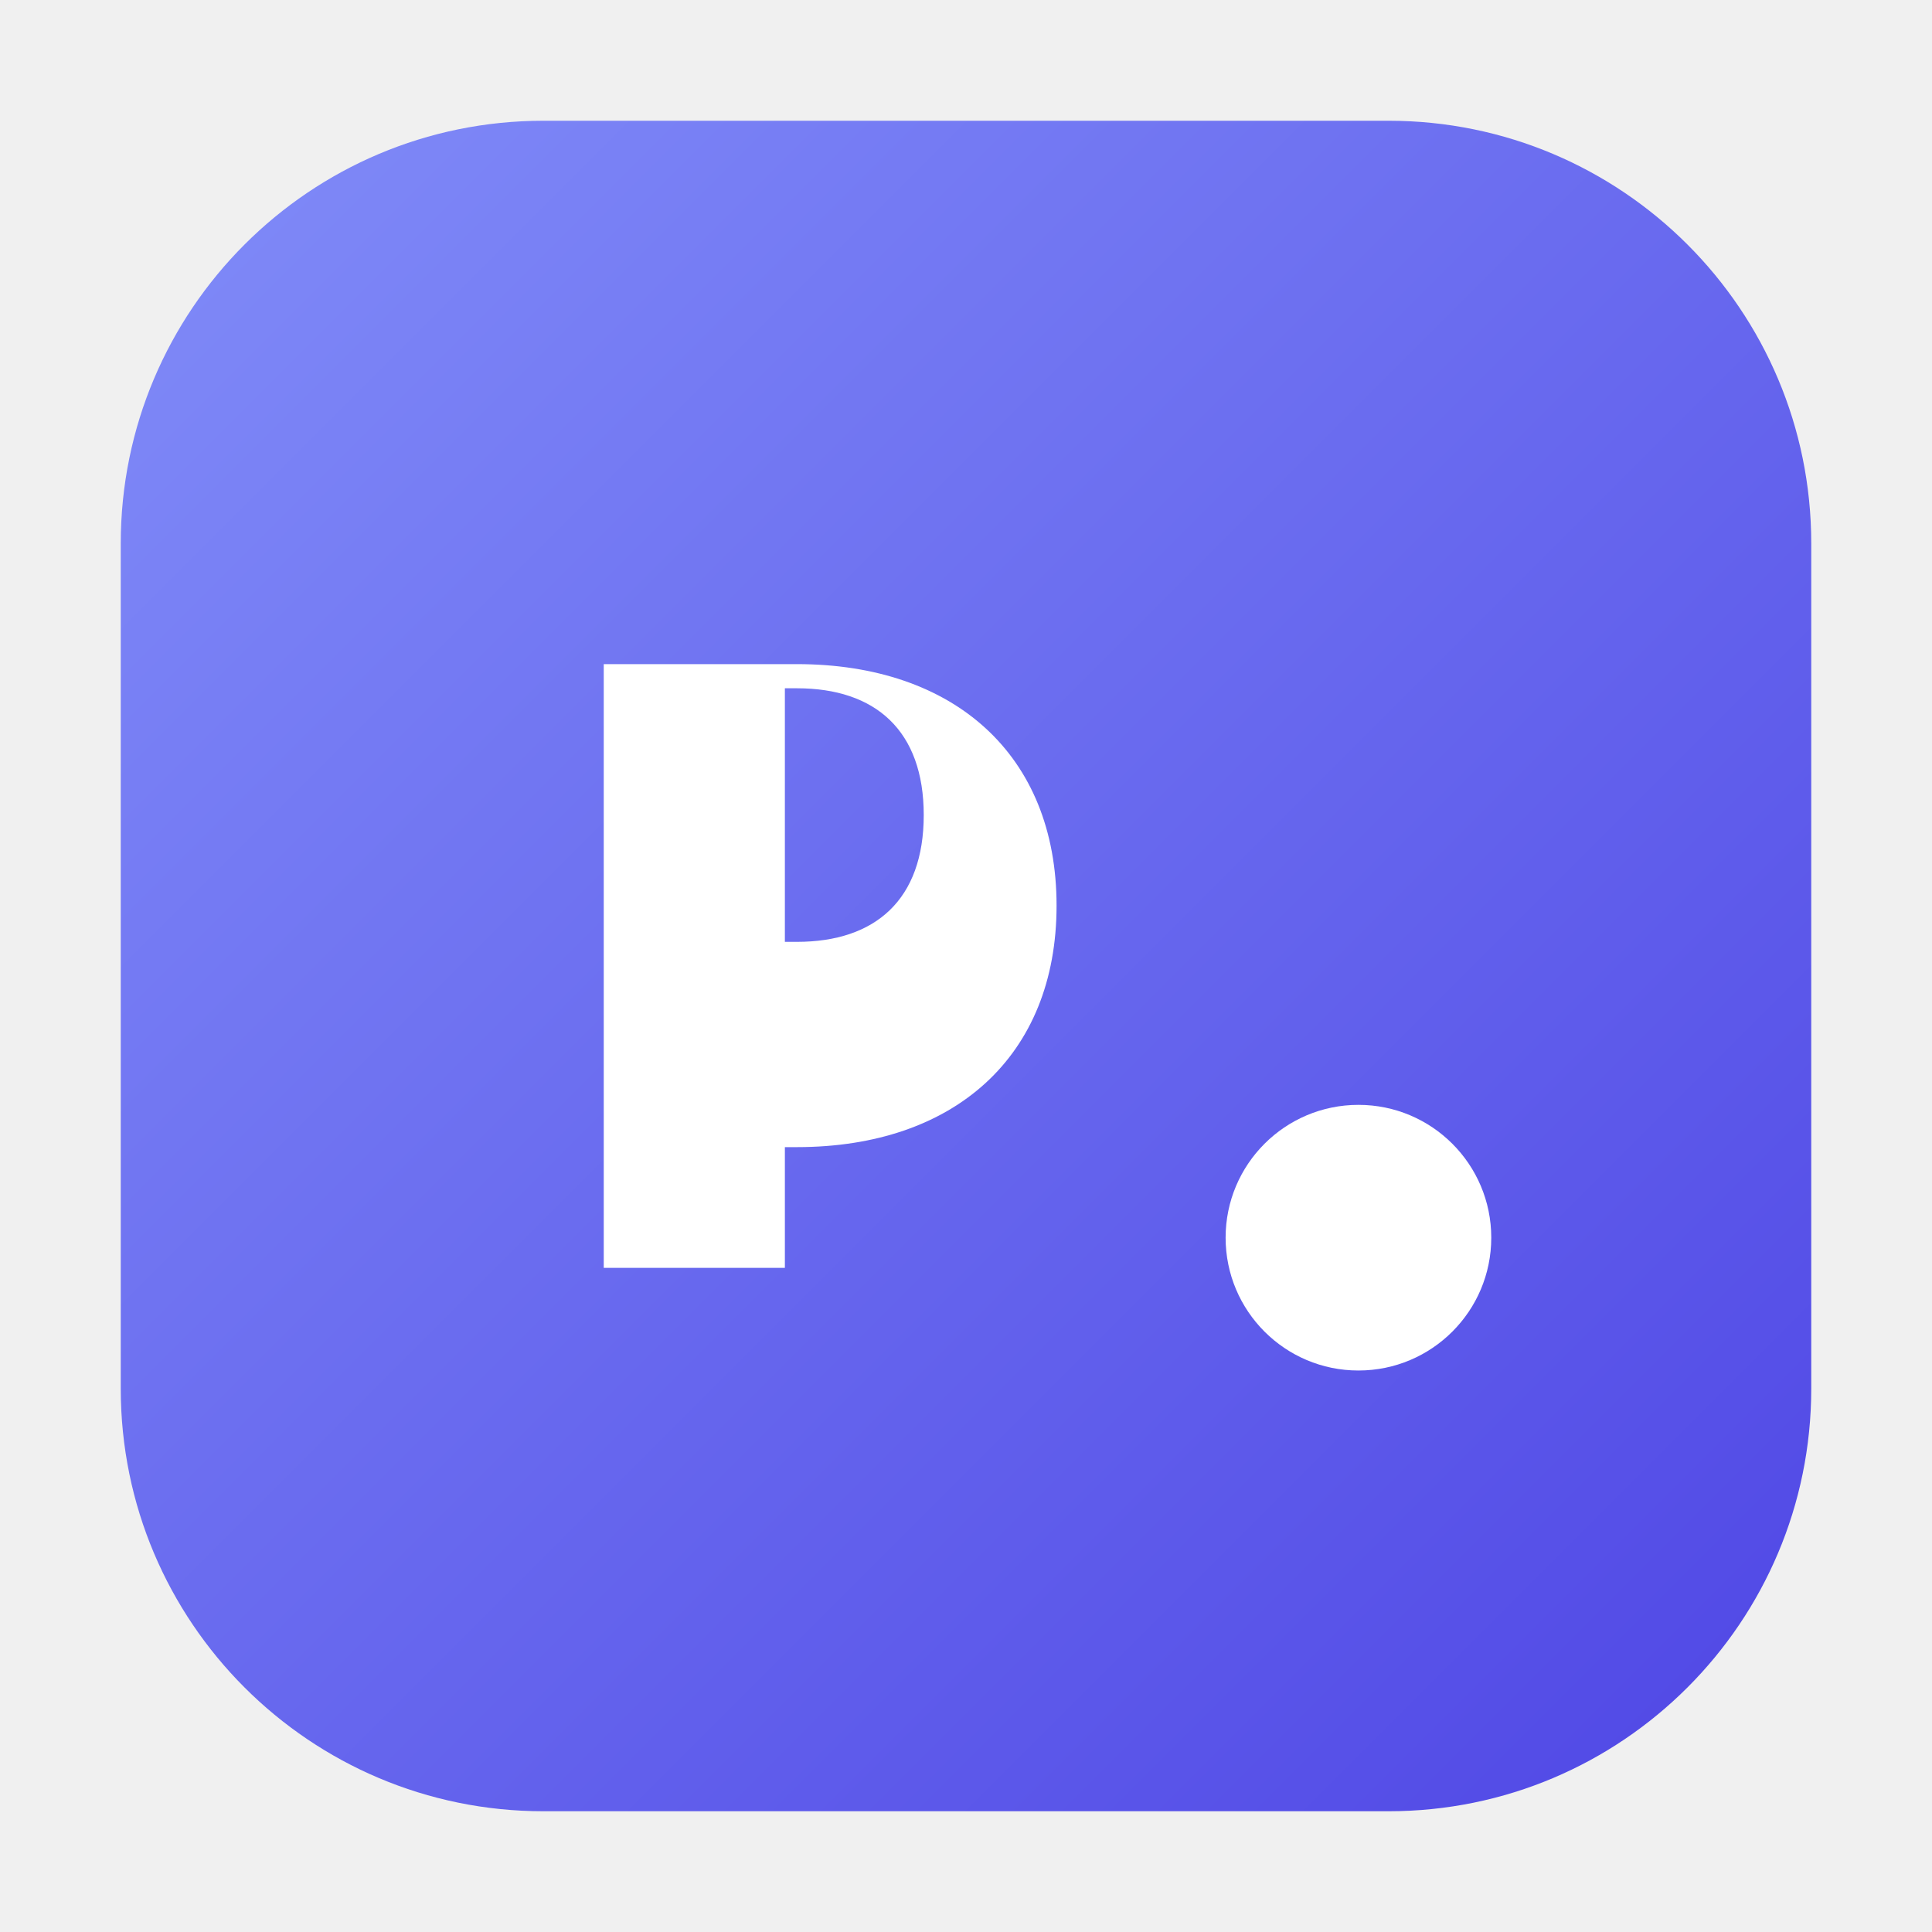
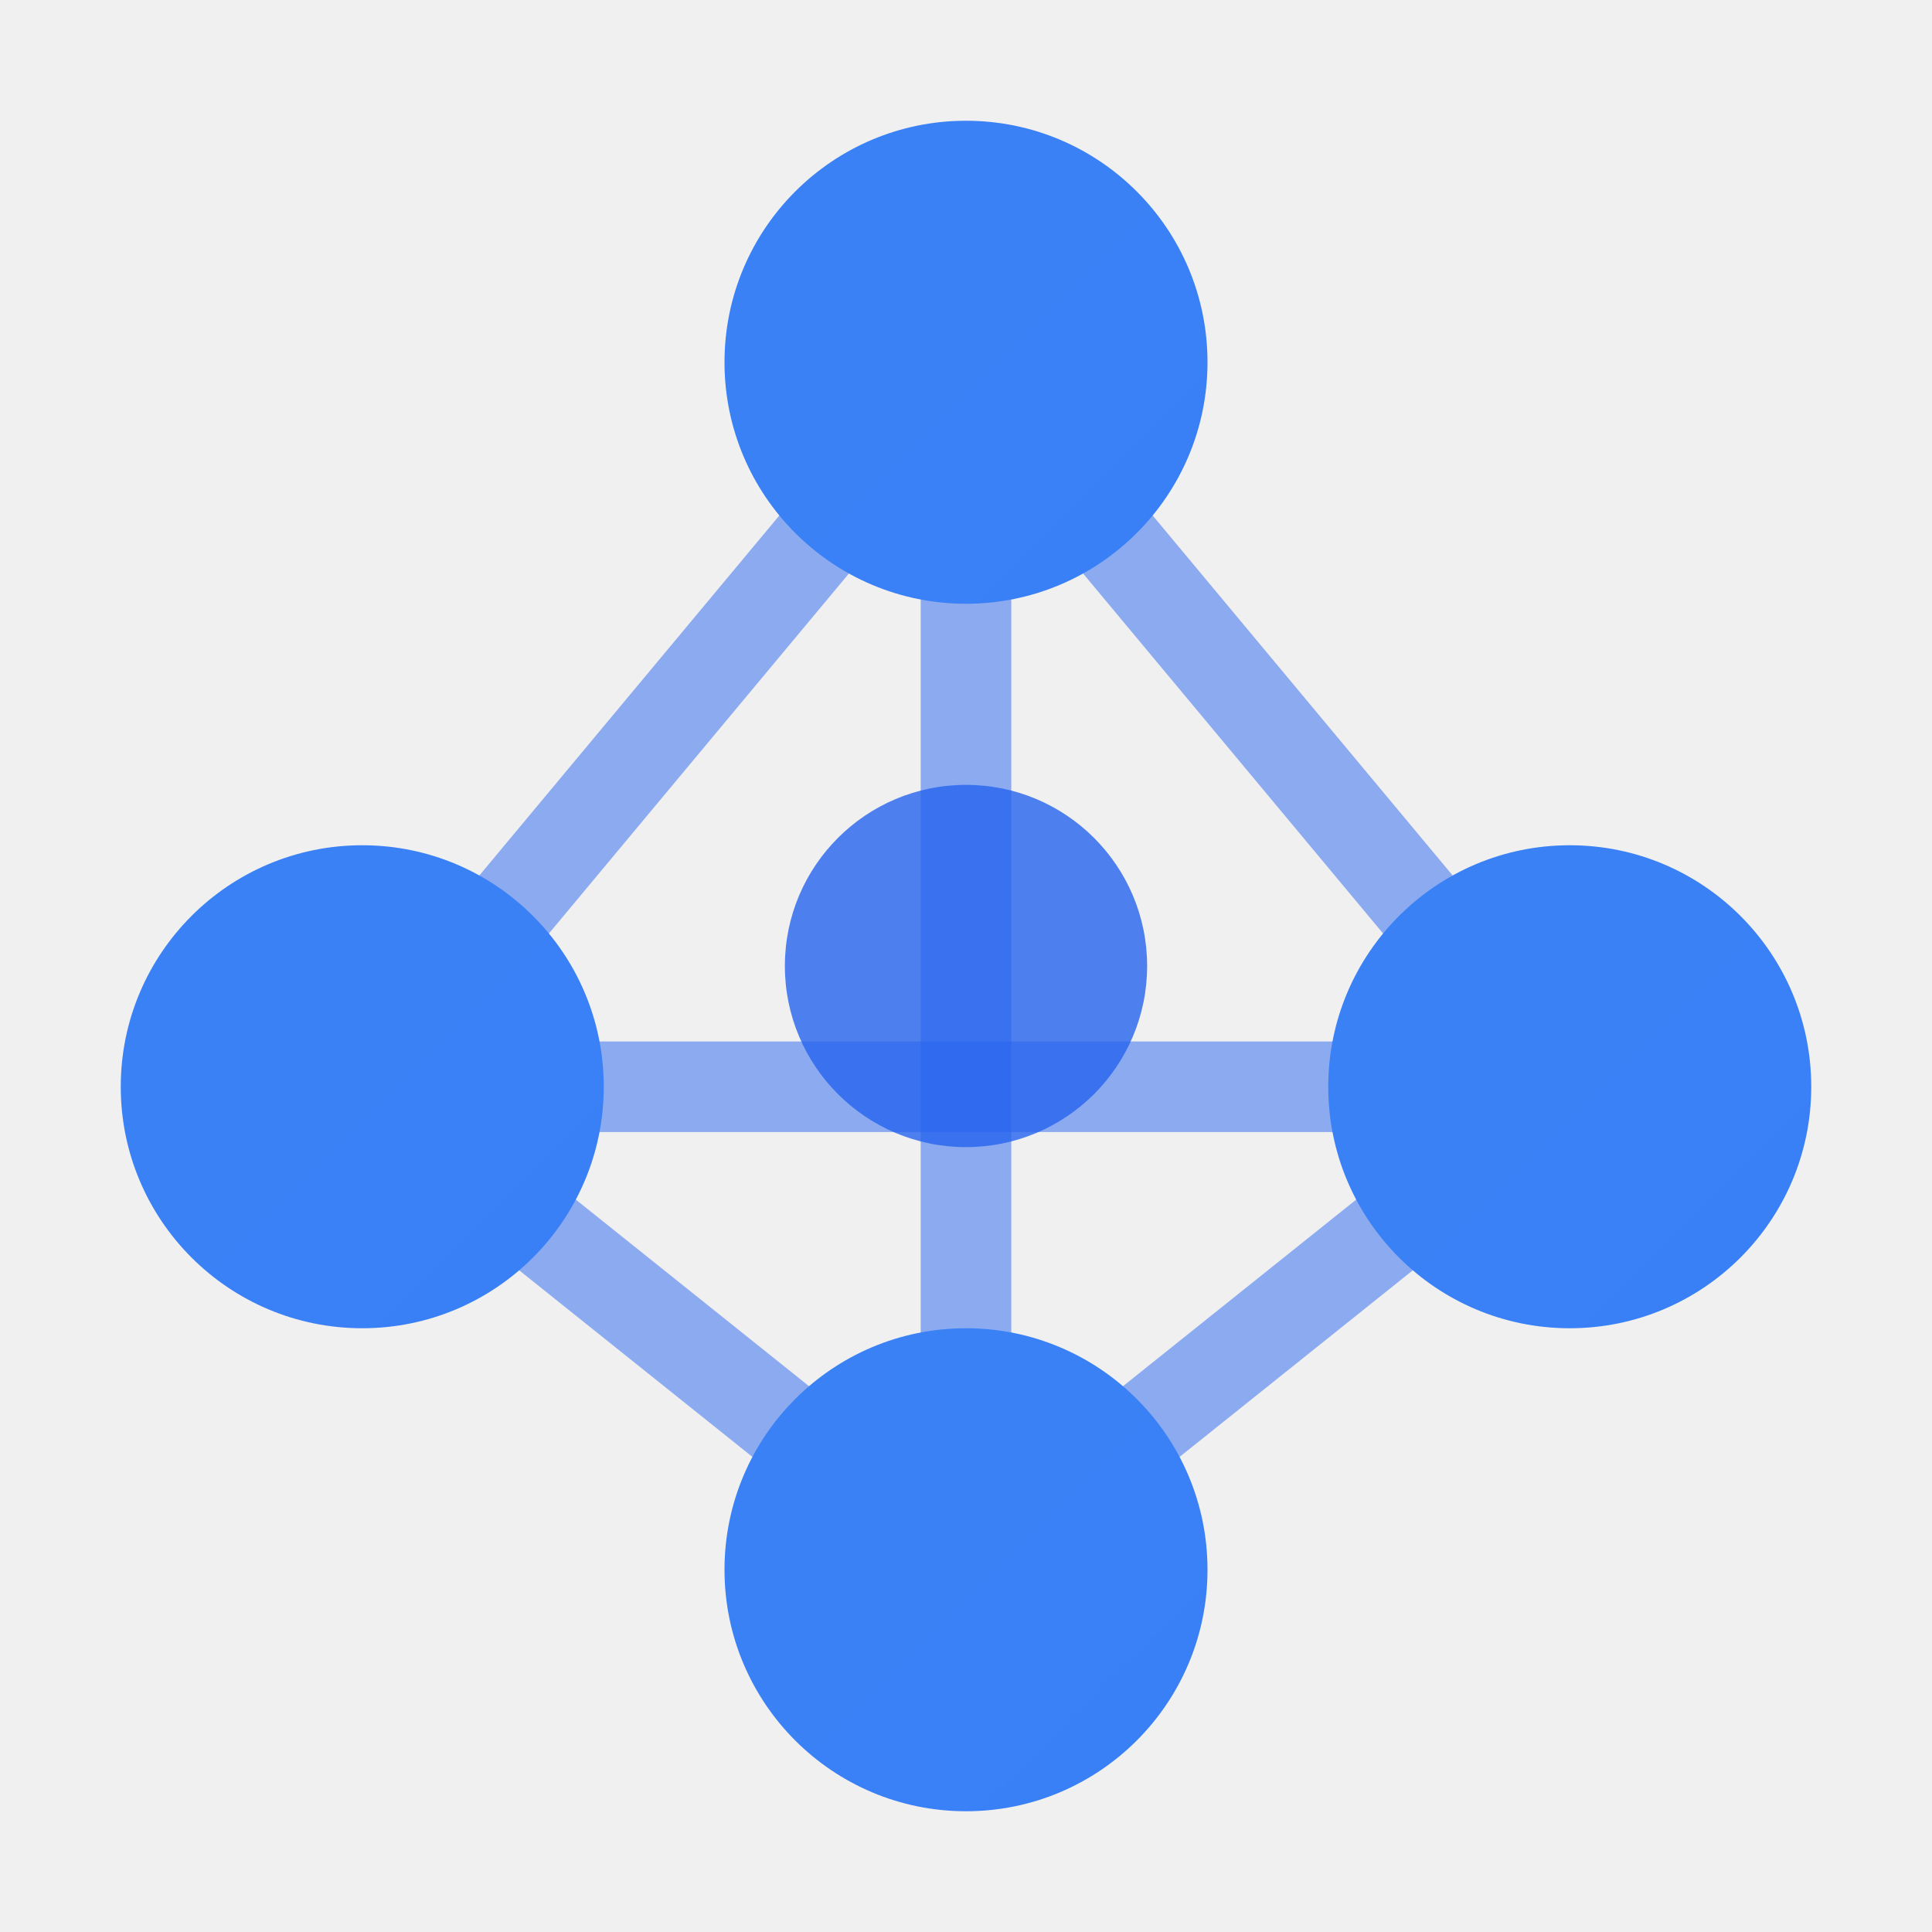
- <svg xmlns="http://www.w3.org/2000/svg" viewBox="0 0 32 32" width="32" height="32">
+ <svg xmlns="http://www.w3.org/2000/svg" viewBox="0 0 32 32" fill="none">
  <defs>
-     <linearGradient id="g" x1="0" y1="0" x2="1" y2="1">
-       <stop offset="0%" stop-color="#818cf8" />
-       <stop offset="100%" stop-color="#4f46e5" />
+     <linearGradient id="gA" x1="0" y1="0" x2="32" y2="32">
+       <stop offset="0%" stop-color="#3a81f6" />
+       <stop offset="100%" stop-color="#2563ef" />
    </linearGradient>
  </defs>
-   <rect x="2" y="2" width="28" height="28" rx="7" fill="url(#g)" />
-   <path d="M10 21V11h3.2c2.6 0 4.3 1.5 4.3 4s-1.7 4-4.3 4H13v2h-3zm3-5.4h.2c1.3 0 2.1-.7 2.1-2.1s-.8-2.1-2.1-2.1H13v4.2z" fill="#fff" />
-   <circle cx="22.5" cy="20.5" r="2.2" fill="#fff" />
+   <line x1="16" y1="6" x2="6" y2="18" stroke="#2563ef" stroke-width="1.5" opacity="0.5" />
+   <line x1="16" y1="6" x2="26" y2="18" stroke="#2563ef" stroke-width="1.5" opacity="0.5" />
+   <line x1="6" y1="18" x2="26" y2="18" stroke="#2563ef" stroke-width="1.5" opacity="0.5" />
+   <line x1="16" y1="6" x2="16" y2="26" stroke="#2563ef" stroke-width="1.5" opacity="0.5" />
+   <line x1="6" y1="18" x2="16" y2="26" stroke="#2563ef" stroke-width="1.5" opacity="0.5" />
+   <line x1="26" y1="18" x2="16" y2="26" stroke="#2563ef" stroke-width="1.5" opacity="0.5" />
+   <circle cx="16" cy="6" r="4" fill="url(#gA)" />
+   <circle cx="6" cy="18" r="4" fill="url(#gA)" />
+   <circle cx="26" cy="18" r="4" fill="url(#gA)" />
+   <circle cx="16" cy="26" r="4" fill="url(#gA)" />
+   <circle cx="16" cy="16" r="3" fill="#2563ef" opacity="0.8" />
</svg>
